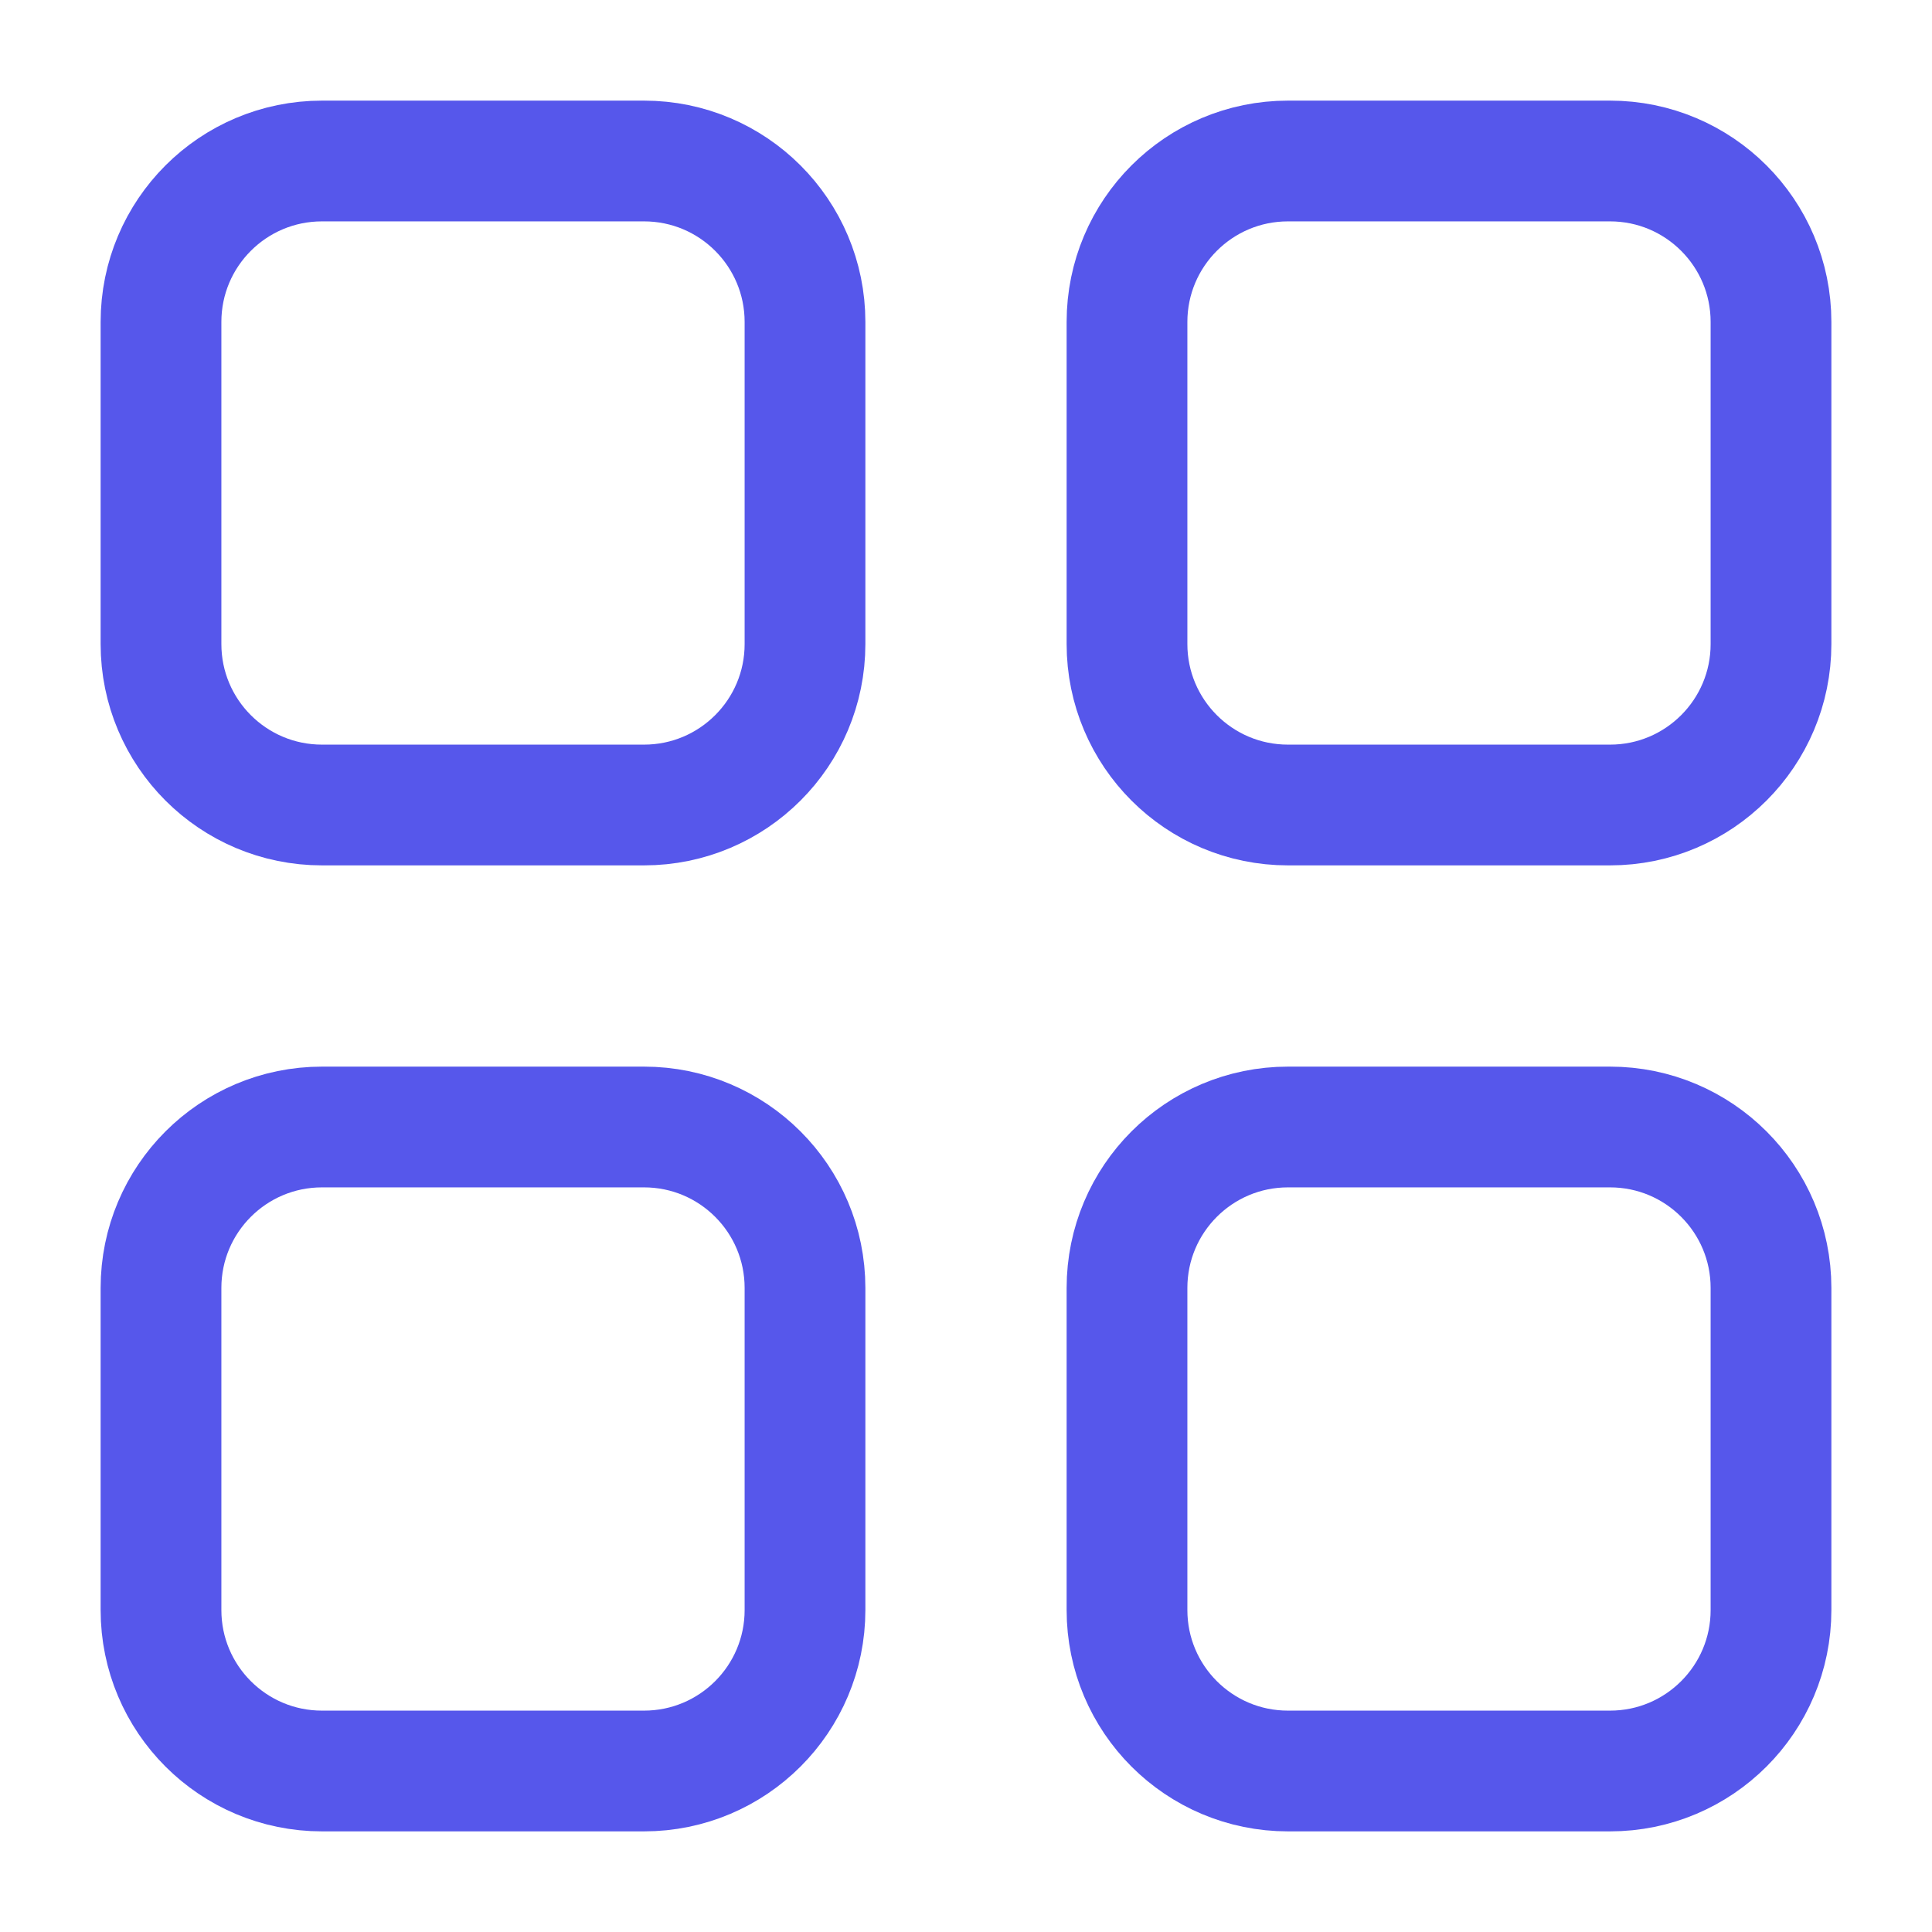
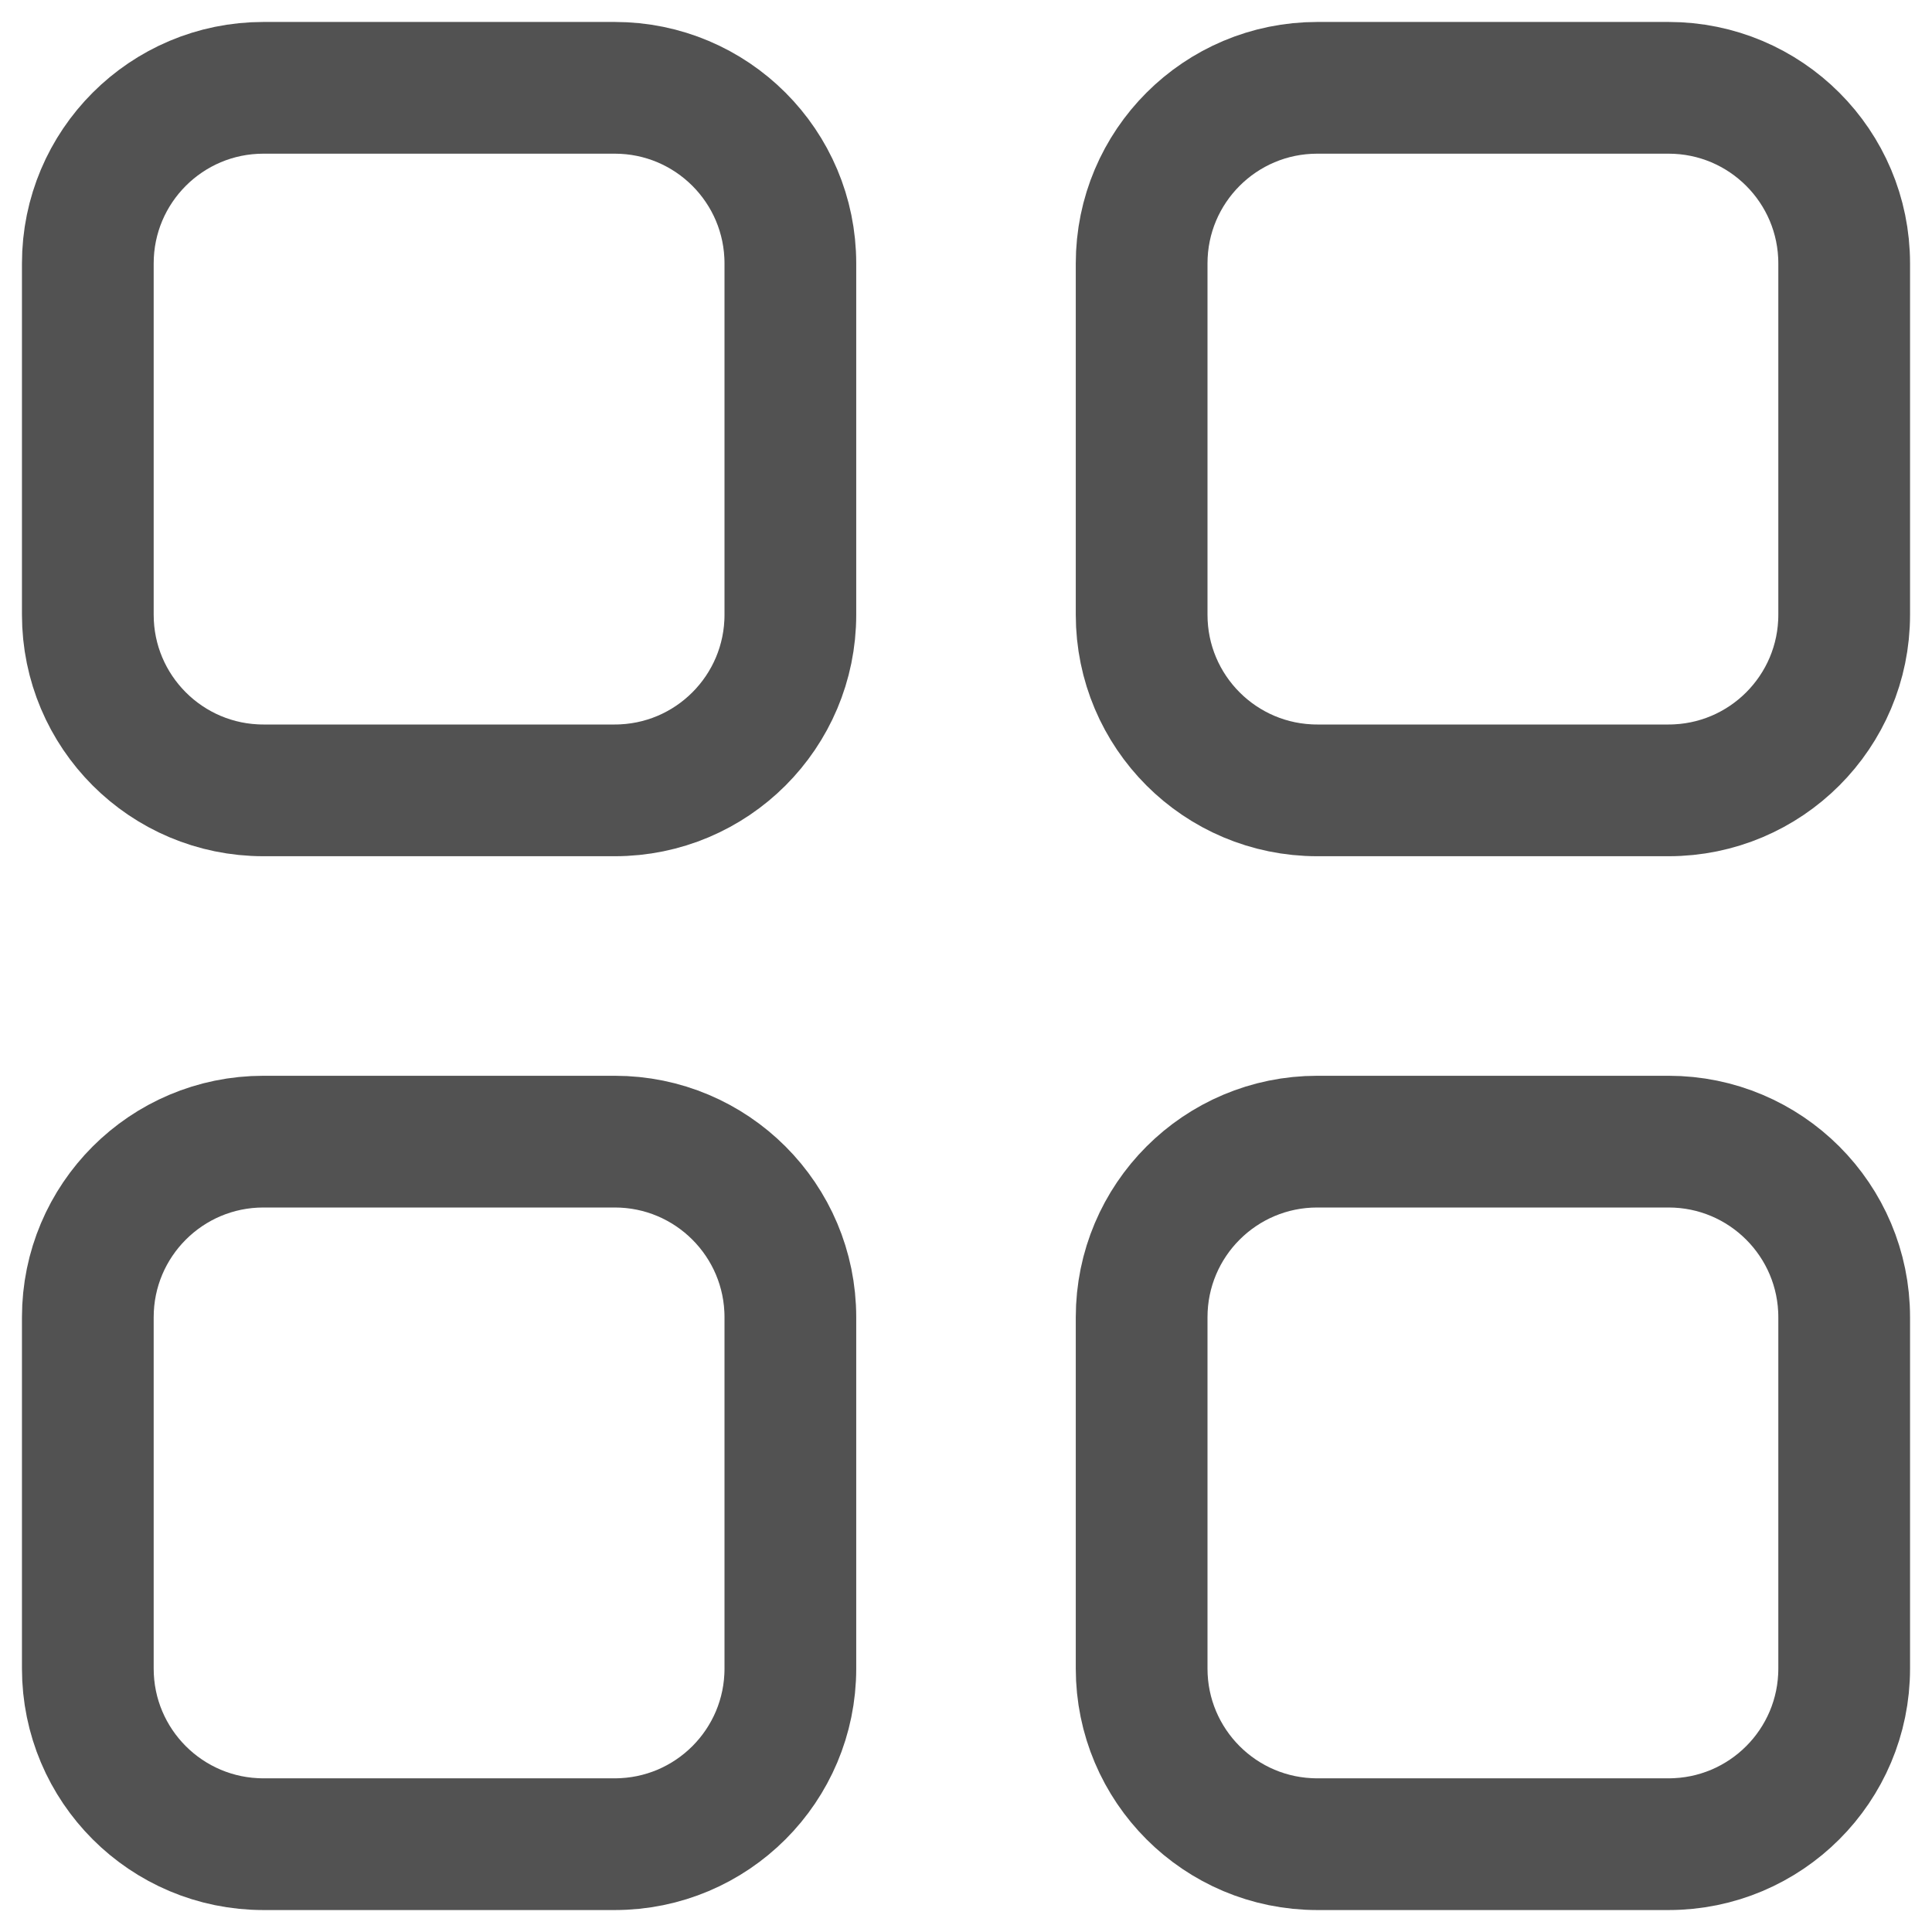
- <svg xmlns="http://www.w3.org/2000/svg" width="24" height="24" viewBox="0 0 24 24" fill="none">
-   <path d="M2 4C2 2.895 2.895 2 4 2H8C9.105 2 10 2.895 10 4V8C10 9.105 9.105 10 8 10H4C2.895 10 2 9.105 2 8V4Z" stroke="#5657EB" stroke-width="1.5" stroke-linejoin="round" />
-   <path d="M14 4C14 2.895 14.895 2 16 2H20C21.105 2 22 2.895 22 4V8C22 9.105 21.105 10 20 10H16C14.895 10 14 9.105 14 8V4Z" stroke="#5657EB" stroke-width="1.5" stroke-linejoin="round" />
-   <path d="M2 16C2 14.895 2.895 14 4 14H8C9.105 14 10 14.895 10 16V20C10 21.105 9.105 22 8 22H4C2.895 22 2 21.105 2 20V16Z" stroke="#5657EB" stroke-width="1.5" stroke-linejoin="round" />
-   <path d="M14 16C14 14.895 14.895 14 16 14H20C21.105 14 22 14.895 22 16V20C22 21.105 21.105 22 20 22H16C14.895 22 14 21.105 14 20V16Z" stroke="#5657EB" stroke-width="1.5" stroke-linejoin="round" />
+ <svg xmlns="http://www.w3.org/2000/svg" width="22" height="22" viewBox="0 0 22 22" fill="none">
+   <path d="M1 3C1 1.895 1.895 1 3 1H7C8.105 1 9 1.895 9 3V7C9 8.105 8.105 9 7 9H3C1.895 9 1 8.105 1 7V3Z" stroke="#525252" stroke-width="1.5" stroke-linejoin="round" />
+   <path d="M13 3C13 1.895 13.895 1 15 1H19C20.105 1 21 1.895 21 3V7C21 8.105 20.105 9 19 9H15C13.895 9 13 8.105 13 7V3Z" stroke="#525252" stroke-width="1.5" stroke-linejoin="round" />
+   <path d="M1 15C1 13.895 1.895 13 3 13H7C8.105 13 9 13.895 9 15V19C9 20.105 8.105 21 7 21H3C1.895 21 1 20.105 1 19V15Z" stroke="#525252" stroke-width="1.5" stroke-linejoin="round" />
+   <path d="M13 15C13 13.895 13.895 13 15 13H19C20.105 13 21 13.895 21 15V19C21 20.105 20.105 21 19 21H15C13.895 21 13 20.105 13 19V15Z" stroke="#525252" stroke-width="1.5" stroke-linejoin="round" />
</svg>
